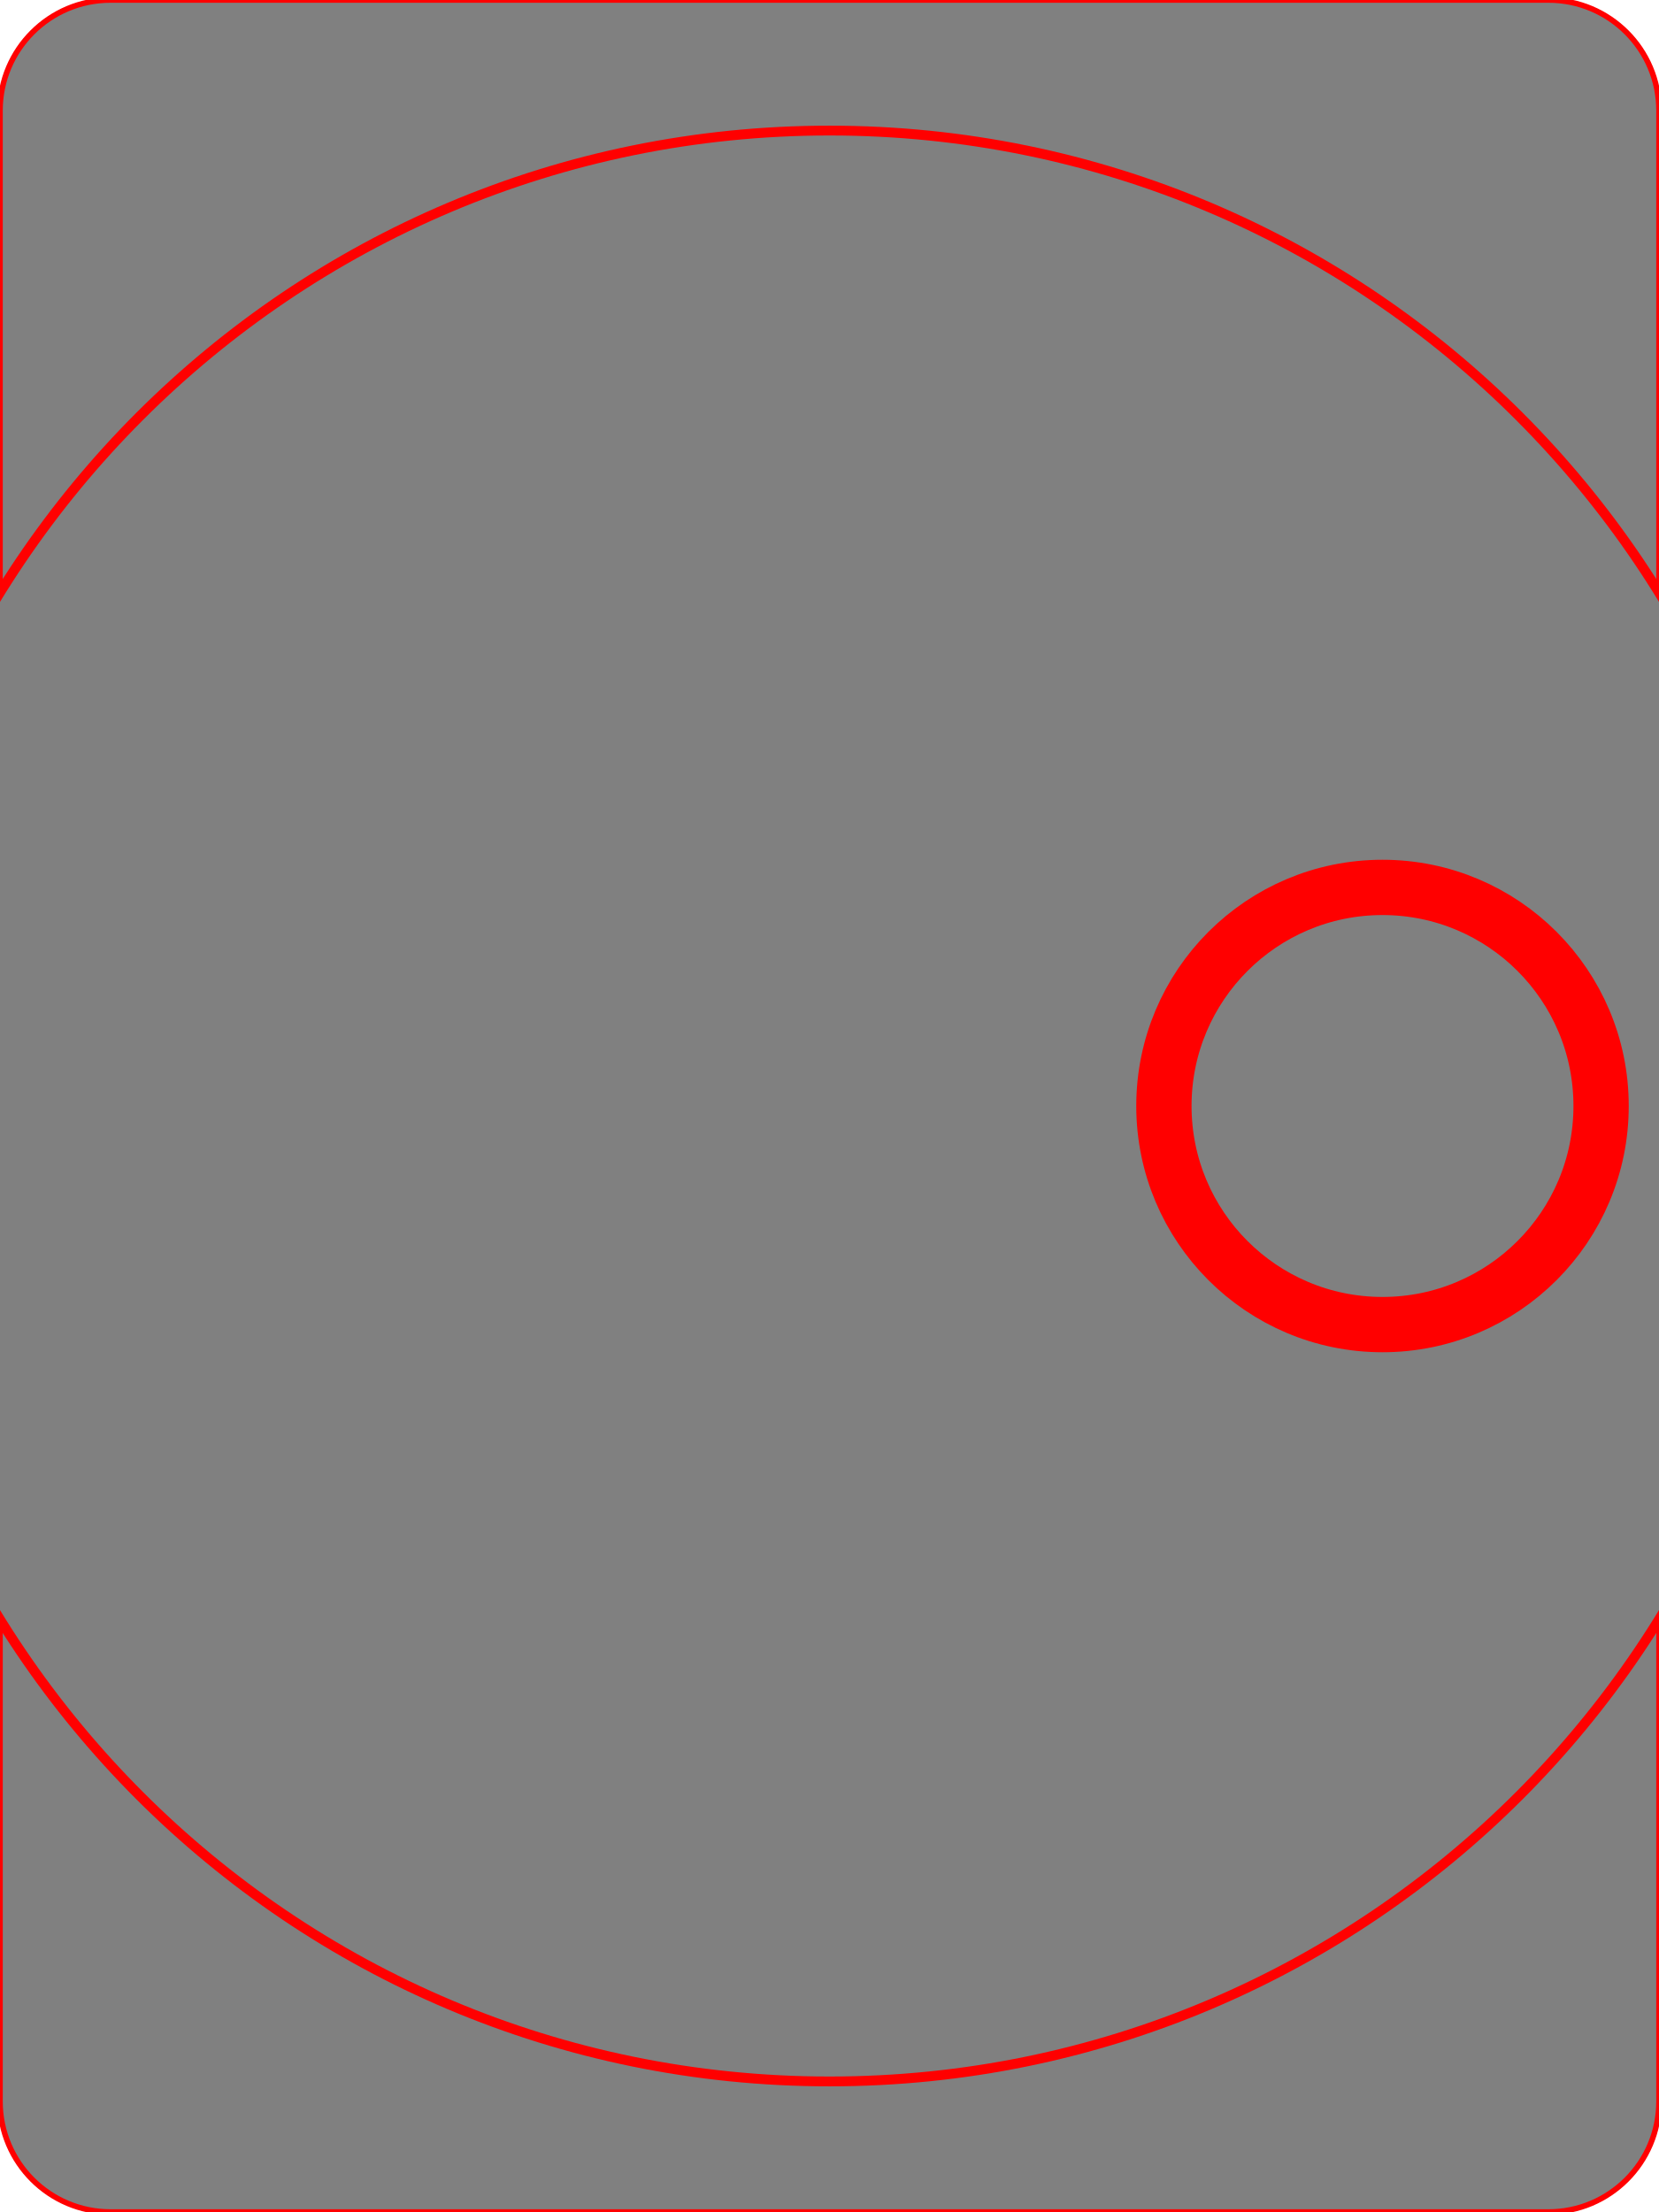
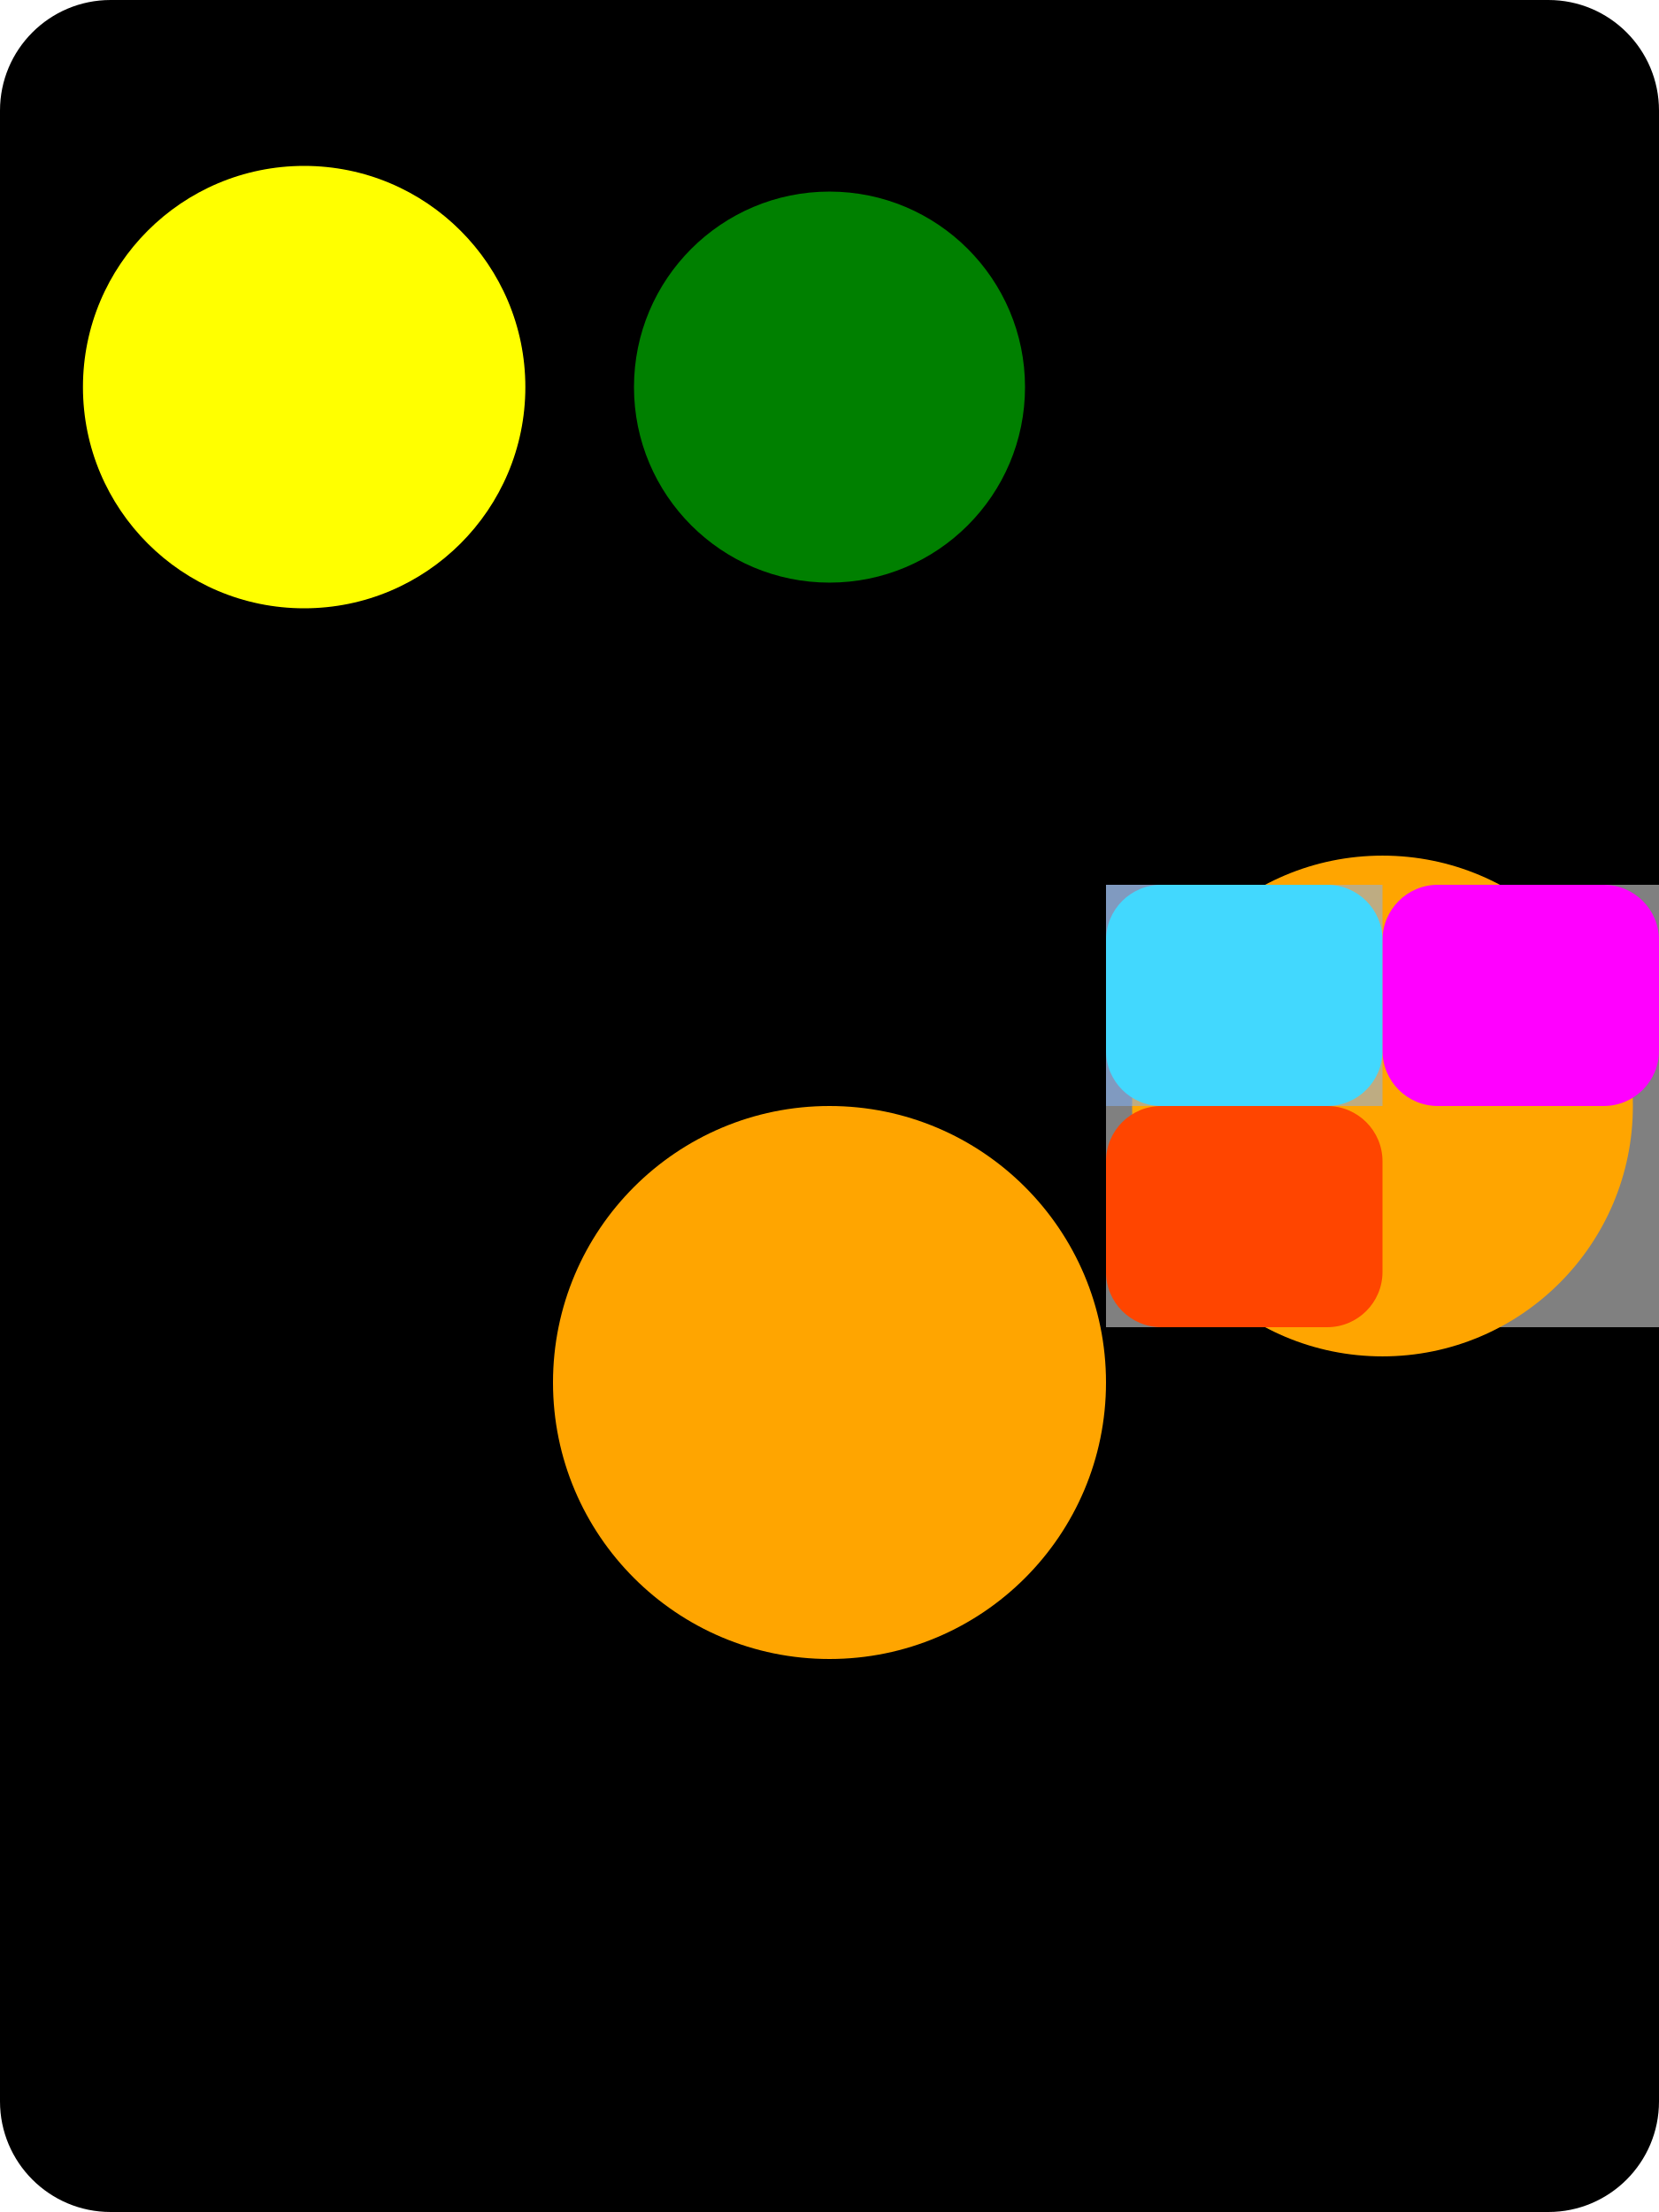
- <svg xmlns="http://www.w3.org/2000/svg" viewBox="0 0 300 400" width="300" height="400" stroke="red" fill="grey">
+ <svg xmlns="http://www.w3.org/2000/svg" id="V0" viewBox="0 0 300 400">
  <rect rx="20" x="0" y="0" width="300" height="400" />
-   <circle cx="150" cy="200" r="50%" />
-   <circle cx="150" cy="200" r="176" />
-   <svg viewBox="0 0 10 5" x="200" width="100">
-     <circle cx="50%" cy="50%" r="50%" />
+   <circle id="C4" cx="150" cy="5.08cm" fill="blue" />
+   <circle id="C1" cx="150" cy="70" r="10%" fill="green" />
+   <circle id="C2" cx="55" cy="70" r="40" fill="yellow" />
+   <svg id="V1" viewBox="0 0 10 8" x="200" width="100">
+     <rect x="0" y="0" width="100%" height="100%" fill="grey" />
+     <circle id="C3" cx="50%" cy="50%" r="50%" fill="orange" />
+     <rect id="R1" rx="1" x="0%" y="0" width="5" height="50%" fill="cyan" />
+     <rect id="R3" rx="1" x="50%" width="5" height="50%" fill="magenta" />
+     <rect id="R4" rx="1" x="??" y="50%" width="5" height="50%" fill="orangered" />
  </svg>
+   <svg id="V2" viewBox="0 0 10 10" y="200" height="100">
+     <circle id="C5" cx="50%" cy="50%" r="50%" fill="orange" />
+     <svg id="V3">
+       <line id="L1" x1="0%" y1="25%" x2="50%" x3="75%" fill="orange" />
+     </svg>
+   </svg>
+   <rect id="R5" x="200" y="160" width="50" height="40" style="fill:#81b4fe;stroke:none;opacity:0.514" />
</svg>
